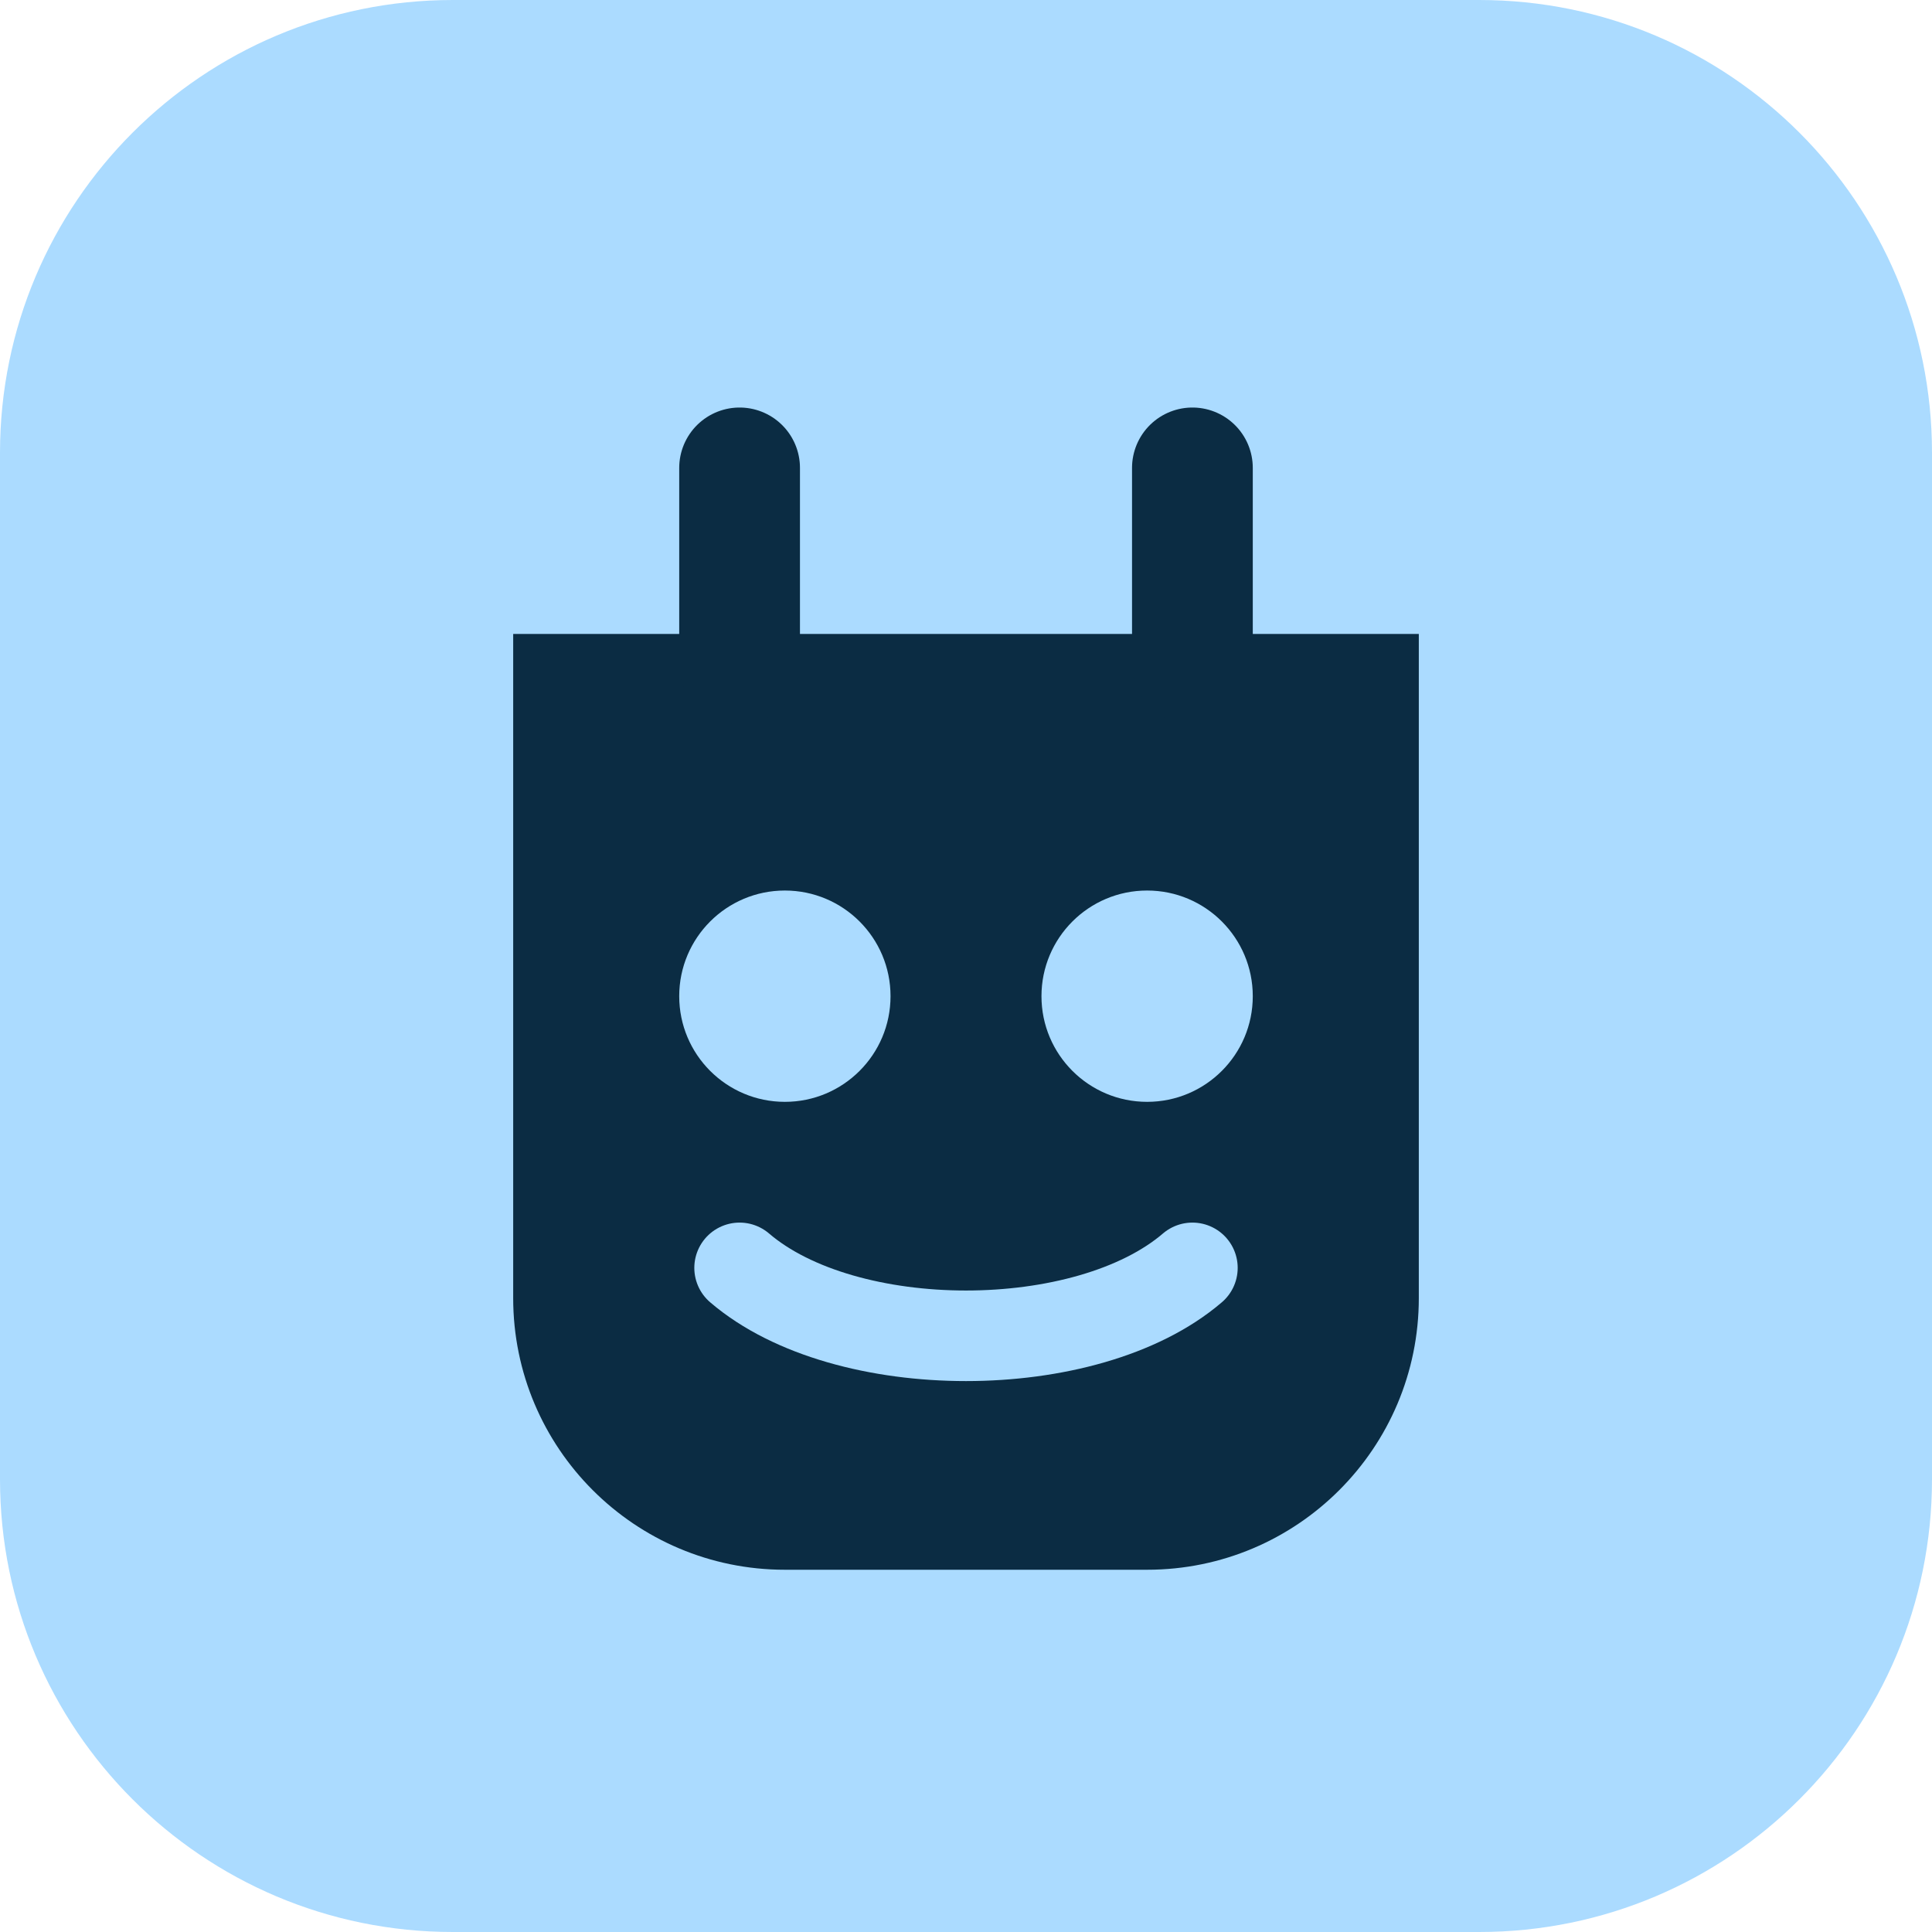
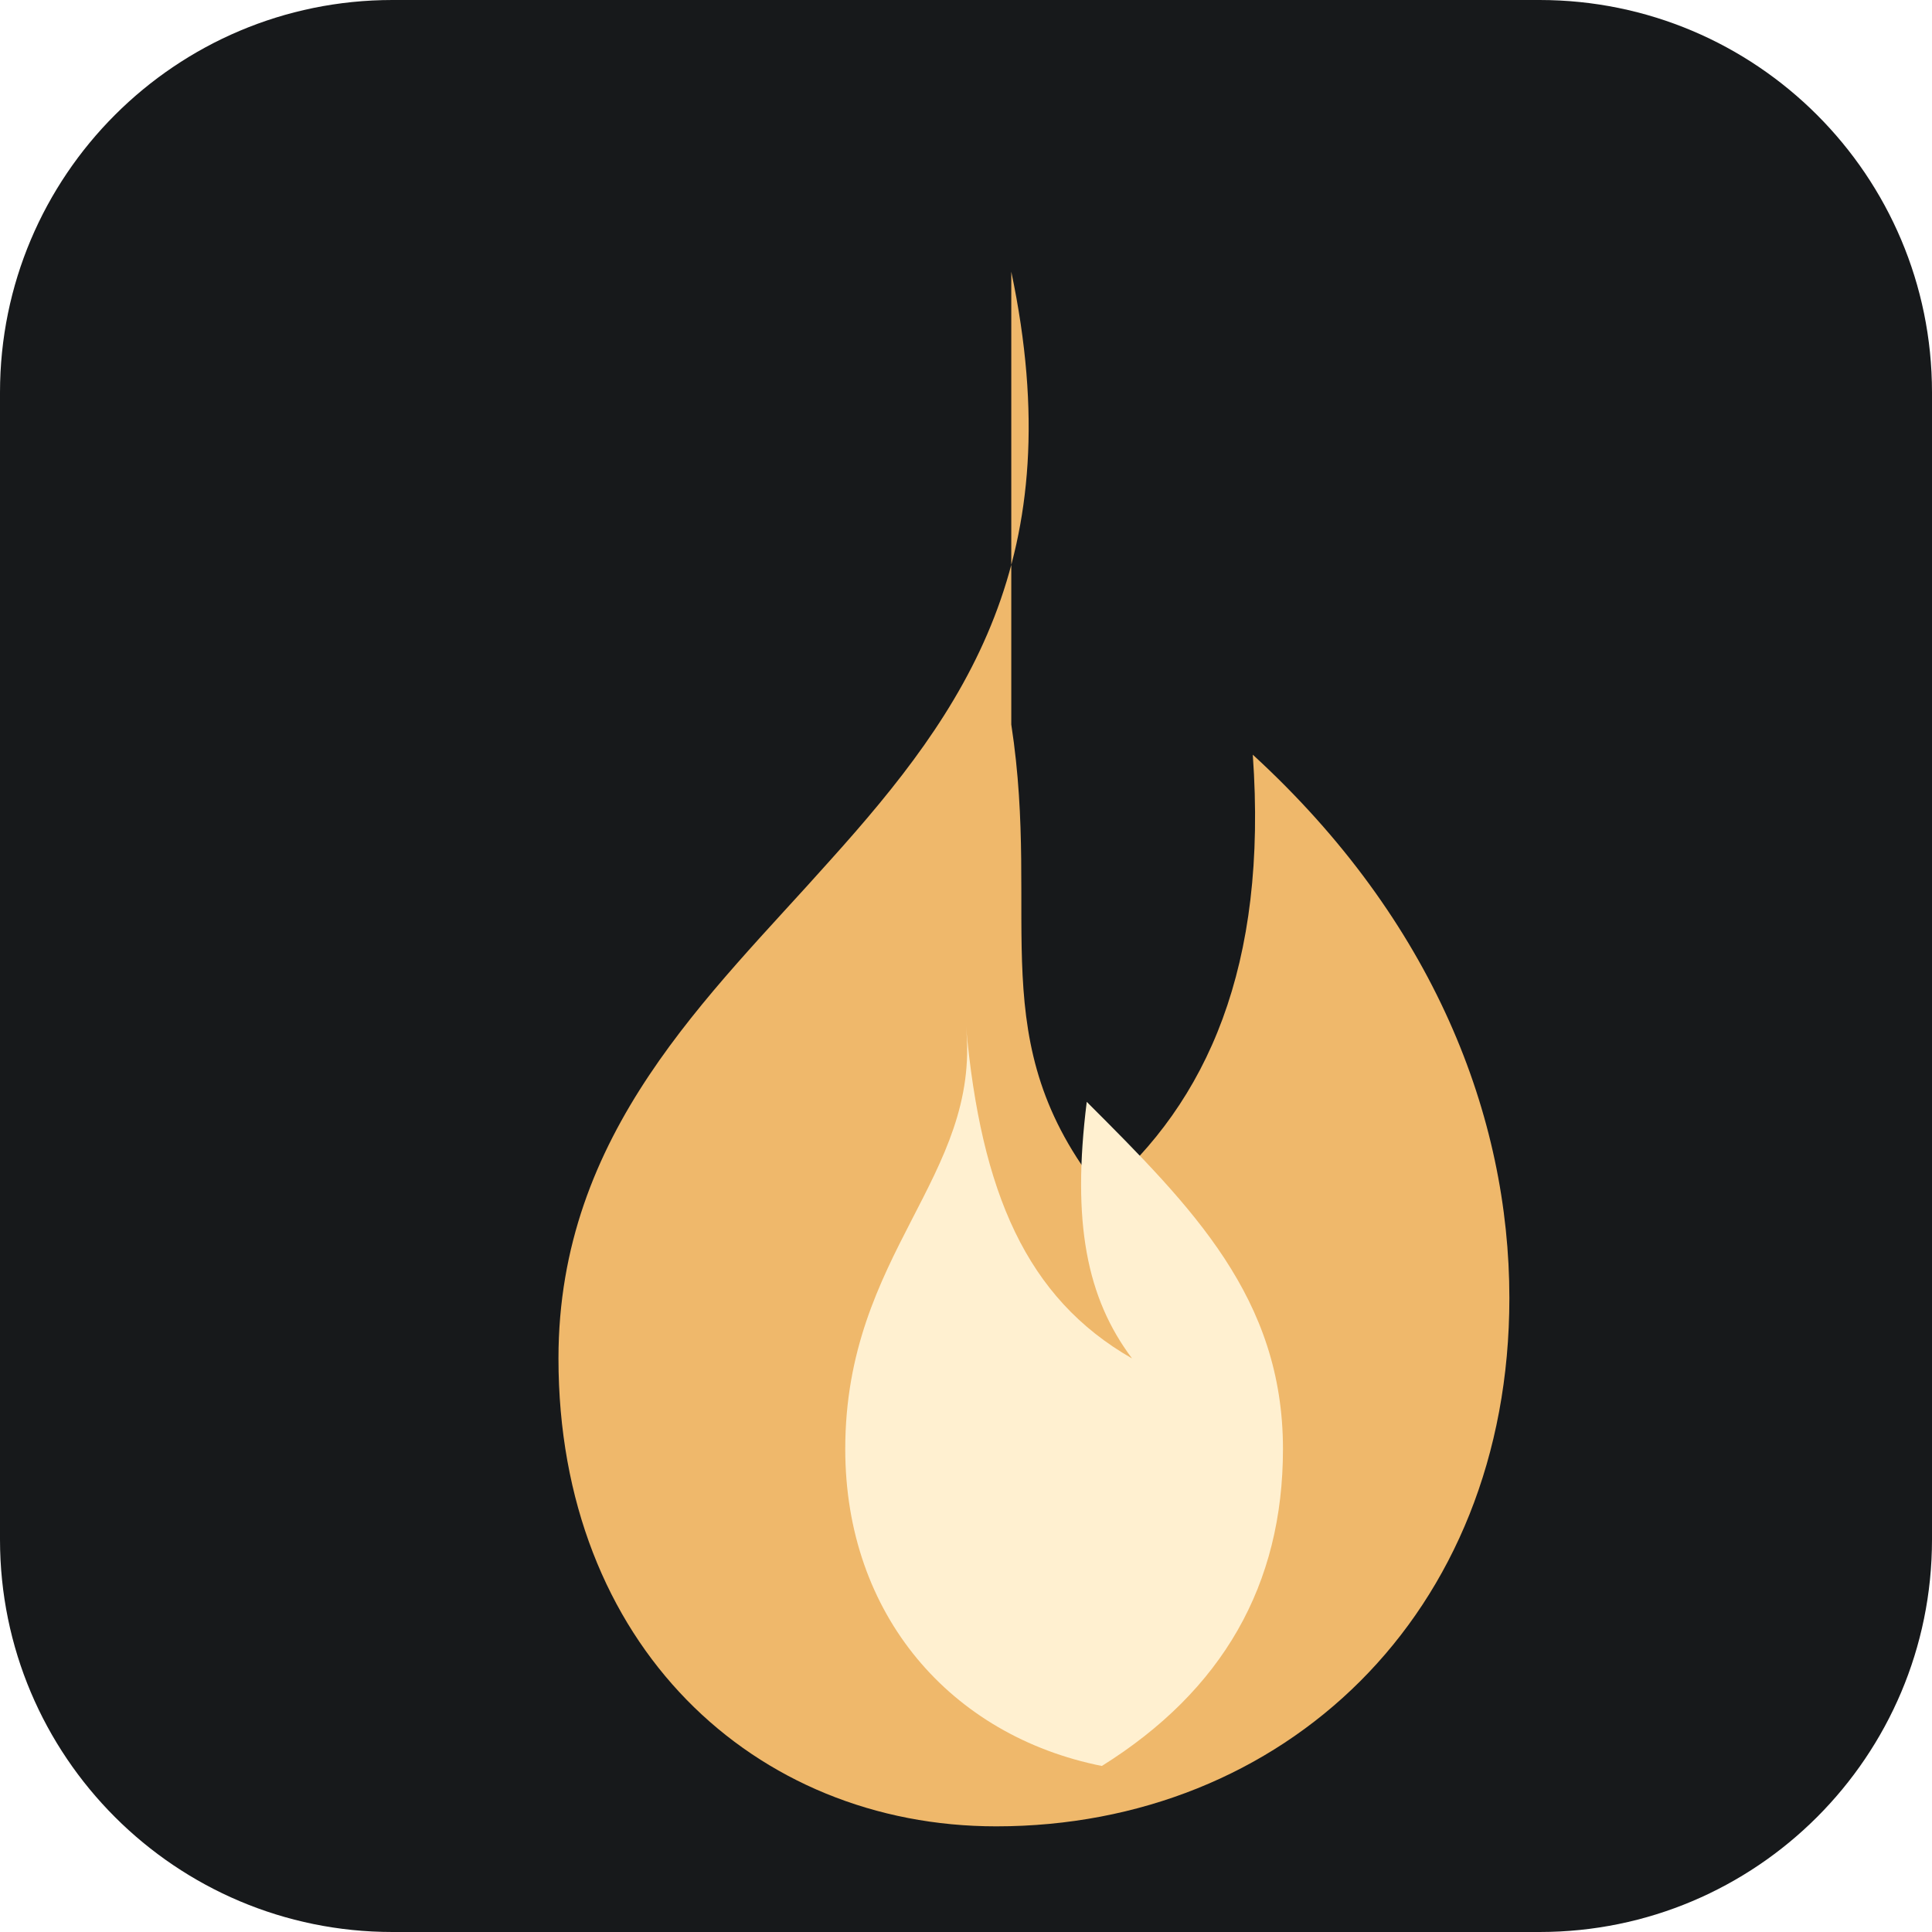
- <svg xmlns="http://www.w3.org/2000/svg" viewBox="0 0 128 128" role="img" aria-label="App mark">
-   <rect width="128" height="128" rx="30" fill="#ABDBFF" />
-   <path d="M34 42h60v44a18 18 0 0 1-18 18H52a18 18 0 0 1-18-18V42Z" fill="#0B2C43" />
-   <path d="M49 31v13M79 31v13" stroke="#0B2C43" stroke-width="8" stroke-linecap="round" />
-   <circle cx="52" cy="66" r="7" fill="#ABDBFF" />
-   <circle cx="76" cy="66" r="7" fill="#ABDBFF" />
-   <path d="M49 84c7 6 23 6 30 0" stroke="#ABDBFF" stroke-width="6" stroke-linecap="round" fill="none" />
+ <svg xmlns="http://www.w3.org/2000/svg" viewBox="0 0 128 128" role="img" aria-label="Lumière flame">
+   <rect width="128" height="128" rx="26" fill="#17191B" />
+   <path d="M67 18c4 19-3 29-12 39-8 9-18 18-18 33 0 19 13 31 29 31 19 0 34-14 34-35 0-12-5-25-17-36 1 14-3 23-10 29-8-10-4-18-6-31Z" fill="#EFB86B" />
+   <path d="M64 68c1 10-8 15-8 28 0 11 7 19 17 21 8-5 12-12 12-21 0-10-6-16-13-23-1 8 0 13 3 17-7-4-10-11-11-22Z" fill="#FFF0D0" />
</svg>
